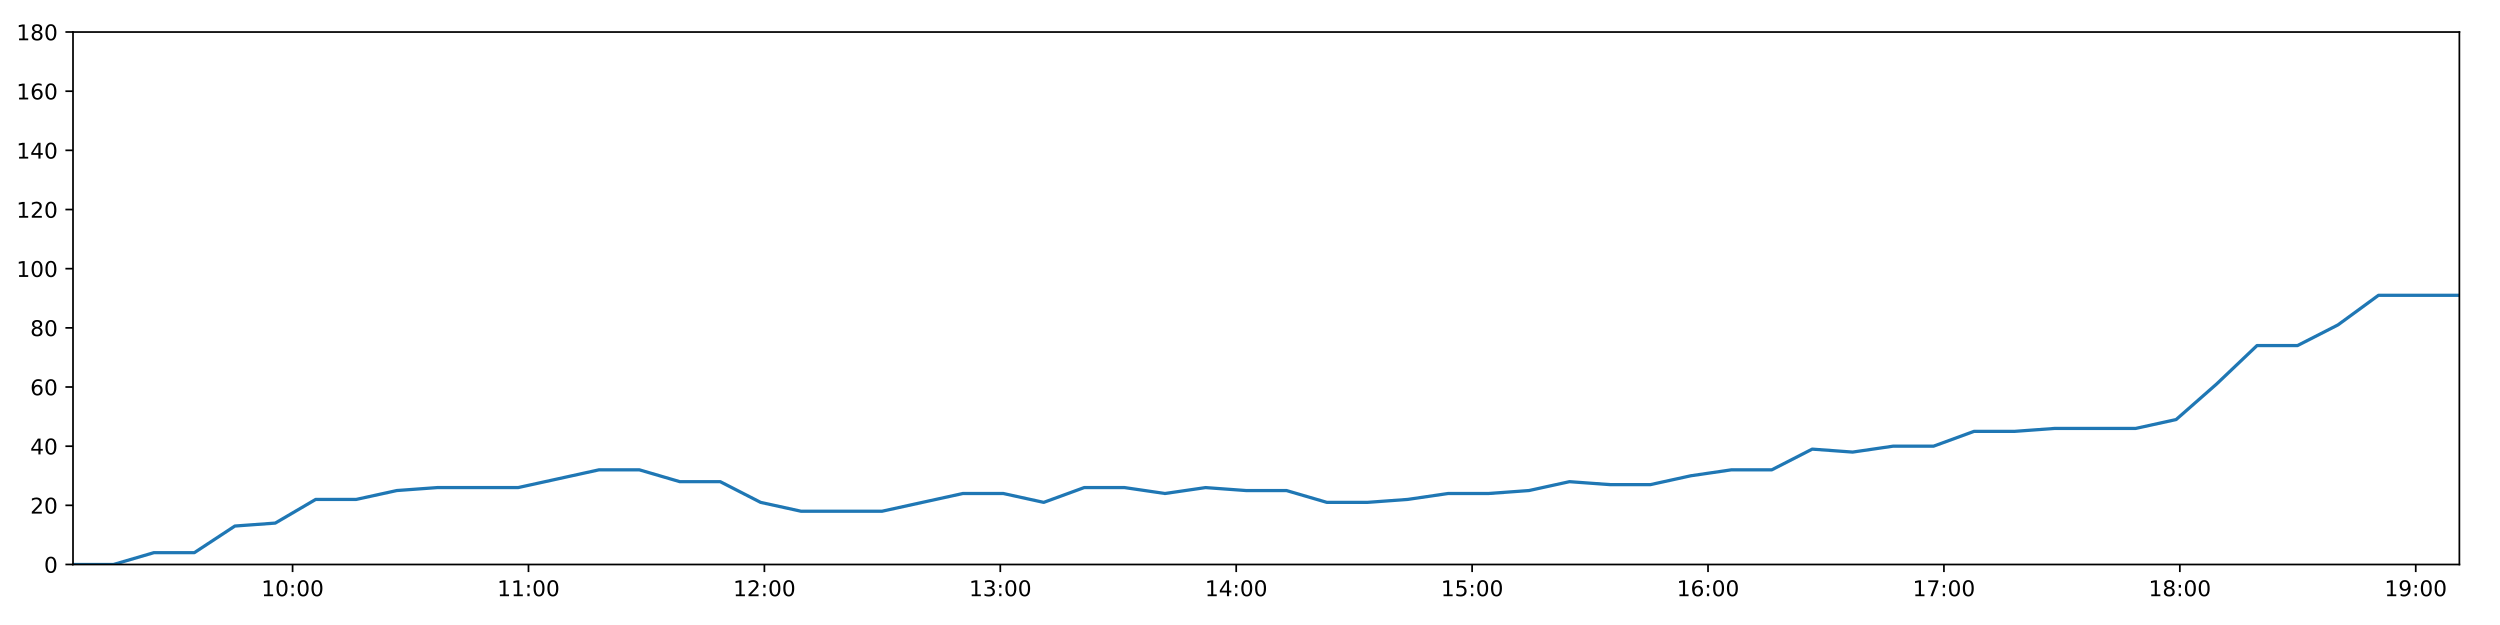
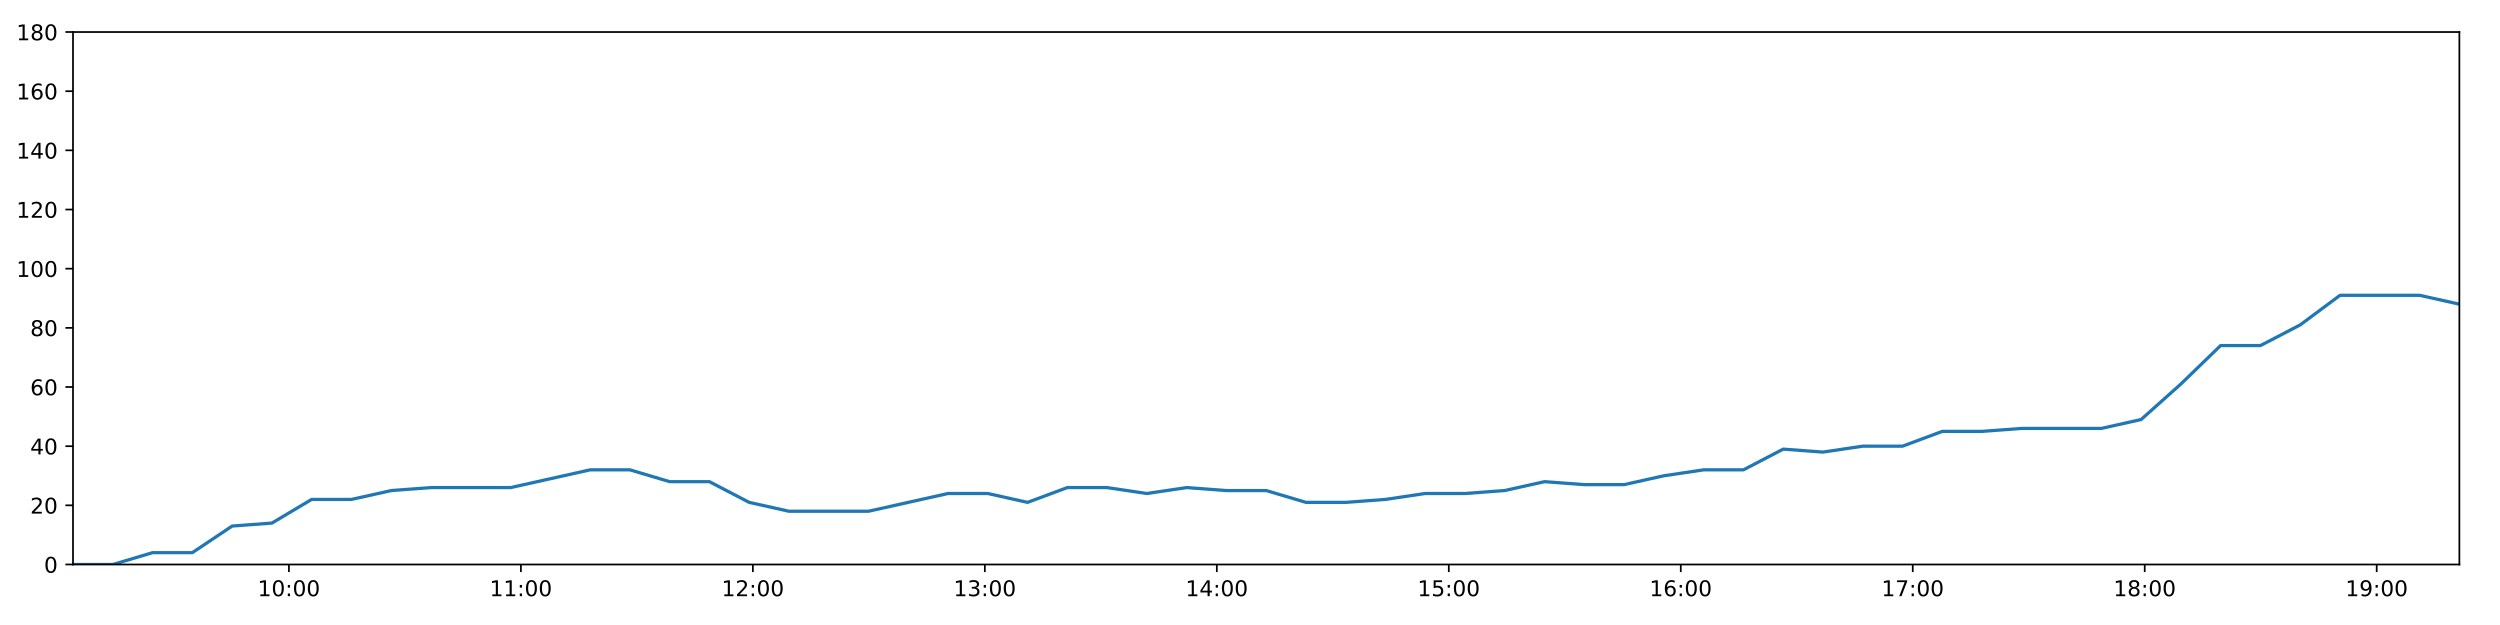
<svg xmlns="http://www.w3.org/2000/svg" xmlns:xlink="http://www.w3.org/1999/xlink" height="288pt" version="1.1" viewBox="0 0 1152 288" width="1152pt">
  <defs>
    <style type="text/css">
*{stroke-linecap:butt;stroke-linejoin:round;}
  </style>
  </defs>
  <g id="figure_1">
    <g id="patch_1">
      <path d="M 0 288  L 1152 288  L 1152 0  L 0 0  z " style="fill:#ffffff;" />
    </g>
    <g id="axes_1">
      <g id="patch_2">
        <path d="M 33.64 260.12  L 1133.28 260.12  L 1133.28 14.76  L 33.64 14.76  z " style="fill:#ffffff;" />
      </g>
      <g id="matplotlib.axis_1">
        <g id="xtick_1">
          <g id="line2d_1">
            <defs>
-               <path d="M 0 0  L 0 3.5  " id="ma0f7bddbf5" style="stroke:#000000;stroke-width:0.8;" />
-             </defs>
-             <g>
-               <use style="stroke:#000000;stroke-width:0.8;" x="134.82" xlink:href="#ma0f7bddbf5" y="260.12" />
+               <path d="M 0 0  L 0 3.5  " id="mfbbad6e5e7" style="stroke:#000000;stroke-width:0.8;" />
+             </defs>
+             <g>
+               <use style="stroke:#000000;stroke-width:0.8;" x="133.134" xlink:href="#mfbbad6e5e7" y="260.12" />
            </g>
          </g>
          <g id="text_1">
            <defs>
              <path d="M 12.406 8.297  L 28.516 8.297  L 28.516 63.922  L 10.984 60.406  L 10.984 69.391  L 28.422 72.906  L 38.281 72.906  L 38.281 8.297  L 54.391 8.297  L 54.391 0  L 12.406 0  z " id="DejaVuSans-49" />
              <path d="M 31.781 66.406  Q 24.172 66.406 20.328 58.906  Q 16.5 51.422 16.5 36.375  Q 16.5 21.391 20.328 13.891  Q 24.172 6.391 31.781 6.391  Q 39.453 6.391 43.281 13.891  Q 47.125 21.391 47.125 36.375  Q 47.125 51.422 43.281 58.906  Q 39.453 66.406 31.781 66.406  z M 31.781 74.219  Q 44.047 74.219 50.516 64.516  Q 56.984 54.828 56.984 36.375  Q 56.984 17.969 50.516 8.266  Q 44.047 -1.422 31.781 -1.422  Q 19.531 -1.422 13.062 8.266  Q 6.594 17.969 6.594 36.375  Q 6.594 54.828 13.062 64.516  Q 19.531 74.219 31.781 74.219  z " id="DejaVuSans-48" />
              <path d="M 11.719 12.406  L 22.016 12.406  L 22.016 0  L 11.719 0  z M 11.719 51.703  L 22.016 51.703  L 22.016 39.312  L 11.719 39.312  z " id="DejaVuSans-58" />
            </defs>
-             <g transform="translate(120.411 274.7184)scale(0.1 -0.1)">
+             <g transform="translate(118.7244 274.7184)scale(0.1 -0.1)">
              <use xlink:href="#DejaVuSans-49" />
              <use x="63.623" xlink:href="#DejaVuSans-48" />
              <use x="127.246" xlink:href="#DejaVuSans-58" />
              <use x="160.938" xlink:href="#DejaVuSans-48" />
              <use x="224.561" xlink:href="#DejaVuSans-48" />
            </g>
          </g>
        </g>
        <g id="xtick_2">
          <g id="line2d_2">
            <g>
-               <use style="stroke:#000000;stroke-width:0.8;" x="243.526" xlink:href="#ma0f7bddbf5" y="260.12" />
+               <use style="stroke:#000000;stroke-width:0.8;" x="240.028" xlink:href="#mfbbad6e5e7" y="260.12" />
            </g>
          </g>
          <g id="text_2">
-             <g transform="translate(229.1171 274.7184)scale(0.1 -0.1)">
+             <g transform="translate(225.6185 274.7184)scale(0.1 -0.1)">
              <use xlink:href="#DejaVuSans-49" />
              <use x="63.623" xlink:href="#DejaVuSans-49" />
              <use x="127.246" xlink:href="#DejaVuSans-58" />
              <use x="160.938" xlink:href="#DejaVuSans-48" />
              <use x="224.561" xlink:href="#DejaVuSans-48" />
            </g>
          </g>
        </g>
        <g id="xtick_3">
          <g id="line2d_3">
            <g>
-               <use style="stroke:#000000;stroke-width:0.8;" x="352.233" xlink:href="#ma0f7bddbf5" y="260.12" />
+               <use style="stroke:#000000;stroke-width:0.8;" x="346.922" xlink:href="#mfbbad6e5e7" y="260.12" />
            </g>
          </g>
          <g id="text_3">
            <defs>
              <path d="M 19.188 8.297  L 53.609 8.297  L 53.609 0  L 7.328 0  L 7.328 8.297  Q 12.938 14.109 22.625 23.891  Q 32.328 33.688 34.812 36.531  Q 39.547 41.844 41.422 45.531  Q 43.312 49.219 43.312 52.781  Q 43.312 58.594 39.234 62.25  Q 35.156 65.922 28.609 65.922  Q 23.969 65.922 18.812 64.312  Q 13.672 62.703 7.812 59.422  L 7.812 69.391  Q 13.766 71.781 18.938 73  Q 24.125 74.219 28.422 74.219  Q 39.75 74.219 46.484 68.547  Q 53.219 62.891 53.219 53.422  Q 53.219 48.922 51.531 44.891  Q 49.859 40.875 45.406 35.406  Q 44.188 33.984 37.641 27.219  Q 31.109 20.453 19.188 8.297  z " id="DejaVuSans-50" />
            </defs>
-             <g transform="translate(337.8233 274.7184)scale(0.1 -0.1)">
+             <g transform="translate(332.5127 274.7184)scale(0.1 -0.1)">
              <use xlink:href="#DejaVuSans-49" />
              <use x="63.623" xlink:href="#DejaVuSans-50" />
              <use x="127.246" xlink:href="#DejaVuSans-58" />
              <use x="160.938" xlink:href="#DejaVuSans-48" />
              <use x="224.561" xlink:href="#DejaVuSans-48" />
            </g>
          </g>
        </g>
        <g id="xtick_4">
          <g id="line2d_4">
            <g>
-               <use style="stroke:#000000;stroke-width:0.8;" x="460.939" xlink:href="#ma0f7bddbf5" y="260.12" />
+               <use style="stroke:#000000;stroke-width:0.8;" x="453.816" xlink:href="#mfbbad6e5e7" y="260.12" />
            </g>
          </g>
          <g id="text_4">
            <defs>
              <path d="M 40.578 39.312  Q 47.656 37.797 51.625 33  Q 55.609 28.219 55.609 21.188  Q 55.609 10.406 48.188 4.484  Q 40.766 -1.422 27.094 -1.422  Q 22.516 -1.422 17.656 -0.516  Q 12.797 0.391 7.625 2.203  L 7.625 11.719  Q 11.719 9.328 16.594 8.109  Q 21.484 6.891 26.812 6.891  Q 36.078 6.891 40.938 10.547  Q 45.797 14.203 45.797 21.188  Q 45.797 27.641 41.281 31.266  Q 36.766 34.906 28.719 34.906  L 20.219 34.906  L 20.219 43.016  L 29.109 43.016  Q 36.375 43.016 40.234 45.922  Q 44.094 48.828 44.094 54.297  Q 44.094 59.906 40.109 62.906  Q 36.141 65.922 28.719 65.922  Q 24.656 65.922 20.016 65.031  Q 15.375 64.156 9.812 62.312  L 9.812 71.094  Q 15.438 72.656 20.344 73.438  Q 25.25 74.219 29.594 74.219  Q 40.828 74.219 47.359 69.109  Q 53.906 64.016 53.906 55.328  Q 53.906 49.266 50.438 45.094  Q 46.969 40.922 40.578 39.312  z " id="DejaVuSans-51" />
            </defs>
-             <g transform="translate(446.5294 274.7184)scale(0.1 -0.1)">
+             <g transform="translate(439.4068 274.7184)scale(0.1 -0.1)">
              <use xlink:href="#DejaVuSans-49" />
              <use x="63.623" xlink:href="#DejaVuSans-51" />
              <use x="127.246" xlink:href="#DejaVuSans-58" />
              <use x="160.938" xlink:href="#DejaVuSans-48" />
              <use x="224.561" xlink:href="#DejaVuSans-48" />
            </g>
          </g>
        </g>
        <g id="xtick_5">
          <g id="line2d_5">
            <g>
-               <use style="stroke:#000000;stroke-width:0.8;" x="569.645" xlink:href="#ma0f7bddbf5" y="260.12" />
+               <use style="stroke:#000000;stroke-width:0.8;" x="560.71" xlink:href="#mfbbad6e5e7" y="260.12" />
            </g>
          </g>
          <g id="text_5">
            <defs>
              <path d="M 37.797 64.312  L 12.891 25.391  L 37.797 25.391  z M 35.203 72.906  L 47.609 72.906  L 47.609 25.391  L 58.016 25.391  L 58.016 17.188  L 47.609 17.188  L 47.609 0  L 37.797 0  L 37.797 17.188  L 4.891 17.188  L 4.891 26.703  z " id="DejaVuSans-52" />
            </defs>
-             <g transform="translate(555.2356 274.7184)scale(0.1 -0.1)">
+             <g transform="translate(546.3009 274.7184)scale(0.1 -0.1)">
              <use xlink:href="#DejaVuSans-49" />
              <use x="63.623" xlink:href="#DejaVuSans-52" />
              <use x="127.246" xlink:href="#DejaVuSans-58" />
              <use x="160.938" xlink:href="#DejaVuSans-48" />
              <use x="224.561" xlink:href="#DejaVuSans-48" />
            </g>
          </g>
        </g>
        <g id="xtick_6">
          <g id="line2d_6">
            <g>
-               <use style="stroke:#000000;stroke-width:0.8;" x="678.351" xlink:href="#ma0f7bddbf5" y="260.12" />
+               <use style="stroke:#000000;stroke-width:0.8;" x="667.604" xlink:href="#mfbbad6e5e7" y="260.12" />
            </g>
          </g>
          <g id="text_6">
            <defs>
              <path d="M 10.797 72.906  L 49.516 72.906  L 49.516 64.594  L 19.828 64.594  L 19.828 46.734  Q 21.969 47.469 24.109 47.828  Q 26.266 48.188 28.422 48.188  Q 40.625 48.188 47.75 41.5  Q 54.891 34.812 54.891 23.391  Q 54.891 11.625 47.562 5.094  Q 40.234 -1.422 26.906 -1.422  Q 22.312 -1.422 17.547 -0.641  Q 12.797 0.141 7.719 1.703  L 7.719 11.625  Q 12.109 9.234 16.797 8.062  Q 21.484 6.891 26.703 6.891  Q 35.156 6.891 40.078 11.328  Q 45.016 15.766 45.016 23.391  Q 45.016 31 40.078 35.438  Q 35.156 39.891 26.703 39.891  Q 22.75 39.891 18.812 39.016  Q 14.891 38.141 10.797 36.281  z " id="DejaVuSans-53" />
            </defs>
-             <g transform="translate(663.9417 274.7184)scale(0.1 -0.1)">
+             <g transform="translate(653.1951 274.7184)scale(0.1 -0.1)">
              <use xlink:href="#DejaVuSans-49" />
              <use x="63.623" xlink:href="#DejaVuSans-53" />
              <use x="127.246" xlink:href="#DejaVuSans-58" />
              <use x="160.938" xlink:href="#DejaVuSans-48" />
              <use x="224.561" xlink:href="#DejaVuSans-48" />
            </g>
          </g>
        </g>
        <g id="xtick_7">
          <g id="line2d_7">
            <g>
-               <use style="stroke:#000000;stroke-width:0.8;" x="787.057" xlink:href="#ma0f7bddbf5" y="260.12" />
+               <use style="stroke:#000000;stroke-width:0.8;" x="774.499" xlink:href="#mfbbad6e5e7" y="260.12" />
            </g>
          </g>
          <g id="text_7">
            <defs>
              <path d="M 33.016 40.375  Q 26.375 40.375 22.484 35.828  Q 18.609 31.297 18.609 23.391  Q 18.609 15.531 22.484 10.953  Q 26.375 6.391 33.016 6.391  Q 39.656 6.391 43.531 10.953  Q 47.406 15.531 47.406 23.391  Q 47.406 31.297 43.531 35.828  Q 39.656 40.375 33.016 40.375  z M 52.594 71.297  L 52.594 62.312  Q 48.875 64.062 45.094 64.984  Q 41.312 65.922 37.594 65.922  Q 27.828 65.922 22.672 59.328  Q 17.531 52.734 16.797 39.406  Q 19.672 43.656 24.016 45.922  Q 28.375 48.188 33.594 48.188  Q 44.578 48.188 50.953 41.516  Q 57.328 34.859 57.328 23.391  Q 57.328 12.156 50.688 5.359  Q 44.047 -1.422 33.016 -1.422  Q 20.359 -1.422 13.672 8.266  Q 6.984 17.969 6.984 36.375  Q 6.984 53.656 15.188 63.938  Q 23.391 74.219 37.203 74.219  Q 40.922 74.219 44.703 73.484  Q 48.484 72.75 52.594 71.297  z " id="DejaVuSans-54" />
            </defs>
-             <g transform="translate(772.6479 274.7184)scale(0.1 -0.1)">
+             <g transform="translate(760.0892 274.7184)scale(0.1 -0.1)">
              <use xlink:href="#DejaVuSans-49" />
              <use x="63.623" xlink:href="#DejaVuSans-54" />
              <use x="127.246" xlink:href="#DejaVuSans-58" />
              <use x="160.938" xlink:href="#DejaVuSans-48" />
              <use x="224.561" xlink:href="#DejaVuSans-48" />
            </g>
          </g>
        </g>
        <g id="xtick_8">
          <g id="line2d_8">
            <g>
-               <use style="stroke:#000000;stroke-width:0.8;" x="895.763" xlink:href="#ma0f7bddbf5" y="260.12" />
+               <use style="stroke:#000000;stroke-width:0.8;" x="881.393" xlink:href="#mfbbad6e5e7" y="260.12" />
            </g>
          </g>
          <g id="text_8">
            <defs>
              <path d="M 8.203 72.906  L 55.078 72.906  L 55.078 68.703  L 28.609 0  L 18.312 0  L 43.219 64.594  L 8.203 64.594  z " id="DejaVuSans-55" />
            </defs>
-             <g transform="translate(881.354 274.7184)scale(0.1 -0.1)">
+             <g transform="translate(866.9834 274.7184)scale(0.1 -0.1)">
              <use xlink:href="#DejaVuSans-49" />
              <use x="63.623" xlink:href="#DejaVuSans-55" />
              <use x="127.246" xlink:href="#DejaVuSans-58" />
              <use x="160.938" xlink:href="#DejaVuSans-48" />
              <use x="224.561" xlink:href="#DejaVuSans-48" />
            </g>
          </g>
        </g>
        <g id="xtick_9">
          <g id="line2d_9">
            <g>
-               <use style="stroke:#000000;stroke-width:0.8;" x="1004.47" xlink:href="#ma0f7bddbf5" y="260.12" />
+               <use style="stroke:#000000;stroke-width:0.8;" x="988.287" xlink:href="#mfbbad6e5e7" y="260.12" />
            </g>
          </g>
          <g id="text_9">
            <defs>
              <path d="M 31.781 34.625  Q 24.75 34.625 20.719 30.859  Q 16.703 27.094 16.703 20.516  Q 16.703 13.922 20.719 10.156  Q 24.75 6.391 31.781 6.391  Q 38.812 6.391 42.859 10.172  Q 46.922 13.969 46.922 20.516  Q 46.922 27.094 42.891 30.859  Q 38.875 34.625 31.781 34.625  z M 21.922 38.812  Q 15.578 40.375 12.031 44.719  Q 8.5 49.078 8.5 55.328  Q 8.5 64.062 14.719 69.141  Q 20.953 74.219 31.781 74.219  Q 42.672 74.219 48.875 69.141  Q 55.078 64.062 55.078 55.328  Q 55.078 49.078 51.531 44.719  Q 48 40.375 41.703 38.812  Q 48.828 37.156 52.797 32.312  Q 56.781 27.484 56.781 20.516  Q 56.781 9.906 50.312 4.234  Q 43.844 -1.422 31.781 -1.422  Q 19.734 -1.422 13.25 4.234  Q 6.781 9.906 6.781 20.516  Q 6.781 27.484 10.781 32.312  Q 14.797 37.156 21.922 38.812  z M 18.312 54.391  Q 18.312 48.734 21.844 45.562  Q 25.391 42.391 31.781 42.391  Q 38.141 42.391 41.719 45.562  Q 45.312 48.734 45.312 54.391  Q 45.312 60.062 41.719 63.234  Q 38.141 66.406 31.781 66.406  Q 25.391 66.406 21.844 63.234  Q 18.312 60.062 18.312 54.391  z " id="DejaVuSans-56" />
            </defs>
-             <g transform="translate(990.0602 274.7184)scale(0.1 -0.1)">
+             <g transform="translate(973.8775 274.7184)scale(0.1 -0.1)">
              <use xlink:href="#DejaVuSans-49" />
              <use x="63.623" xlink:href="#DejaVuSans-56" />
              <use x="127.246" xlink:href="#DejaVuSans-58" />
              <use x="160.938" xlink:href="#DejaVuSans-48" />
              <use x="224.561" xlink:href="#DejaVuSans-48" />
            </g>
          </g>
        </g>
        <g id="xtick_10">
          <g id="line2d_10">
            <g>
-               <use style="stroke:#000000;stroke-width:0.8;" x="1113.176" xlink:href="#ma0f7bddbf5" y="260.12" />
+               <use style="stroke:#000000;stroke-width:0.8;" x="1095.181" xlink:href="#mfbbad6e5e7" y="260.12" />
            </g>
          </g>
          <g id="text_10">
            <defs>
              <path d="M 10.984 1.516  L 10.984 10.5  Q 14.703 8.734 18.5 7.812  Q 22.312 6.891 25.984 6.891  Q 35.75 6.891 40.891 13.453  Q 46.047 20.016 46.781 33.406  Q 43.953 29.203 39.594 26.953  Q 35.25 24.703 29.984 24.703  Q 19.047 24.703 12.672 31.312  Q 6.297 37.938 6.297 49.422  Q 6.297 60.641 12.938 67.422  Q 19.578 74.219 30.609 74.219  Q 43.266 74.219 49.922 64.516  Q 56.594 54.828 56.594 36.375  Q 56.594 19.141 48.406 8.859  Q 40.234 -1.422 26.422 -1.422  Q 22.703 -1.422 18.891 -0.688  Q 15.094 0.047 10.984 1.516  z M 30.609 32.422  Q 37.25 32.422 41.125 36.953  Q 45.016 41.5 45.016 49.422  Q 45.016 57.281 41.125 61.844  Q 37.25 66.406 30.609 66.406  Q 23.969 66.406 20.094 61.844  Q 16.219 57.281 16.219 49.422  Q 16.219 41.5 20.094 36.953  Q 23.969 32.422 30.609 32.422  z " id="DejaVuSans-57" />
            </defs>
-             <g transform="translate(1098.766 274.7184)scale(0.1 -0.1)">
+             <g transform="translate(1080.772 274.7184)scale(0.1 -0.1)">
              <use xlink:href="#DejaVuSans-49" />
              <use x="63.623" xlink:href="#DejaVuSans-57" />
              <use x="127.246" xlink:href="#DejaVuSans-58" />
              <use x="160.938" xlink:href="#DejaVuSans-48" />
              <use x="224.561" xlink:href="#DejaVuSans-48" />
            </g>
          </g>
        </g>
      </g>
      <g id="matplotlib.axis_2">
        <g id="ytick_1">
          <g id="line2d_11">
            <defs>
-               <path d="M 0 0  L -3.5 0  " id="mc1dfe7e2cb" style="stroke:#000000;stroke-width:0.8;" />
-             </defs>
-             <g>
-               <use style="stroke:#000000;stroke-width:0.8;" x="33.64" xlink:href="#mc1dfe7e2cb" y="260.12" />
+               <path d="M 0 0  L -3.5 0  " id="m3d81bb2ae0" style="stroke:#000000;stroke-width:0.8;" />
+             </defs>
+             <g>
+               <use style="stroke:#000000;stroke-width:0.8;" x="33.64" xlink:href="#m3d81bb2ae0" y="260.12" />
            </g>
          </g>
          <g id="text_11">
            <g transform="translate(20.2775 263.9192)scale(0.1 -0.1)">
              <use xlink:href="#DejaVuSans-48" />
            </g>
          </g>
        </g>
        <g id="ytick_2">
          <g id="line2d_12">
            <g>
-               <use style="stroke:#000000;stroke-width:0.8;" x="33.64" xlink:href="#mc1dfe7e2cb" y="232.858" />
+               <use style="stroke:#000000;stroke-width:0.8;" x="33.64" xlink:href="#m3d81bb2ae0" y="232.858" />
            </g>
          </g>
          <g id="text_12">
            <g transform="translate(13.915 236.657)scale(0.1 -0.1)">
              <use xlink:href="#DejaVuSans-50" />
              <use x="63.623" xlink:href="#DejaVuSans-48" />
            </g>
          </g>
        </g>
        <g id="ytick_3">
          <g id="line2d_13">
            <g>
-               <use style="stroke:#000000;stroke-width:0.8;" x="33.64" xlink:href="#mc1dfe7e2cb" y="205.596" />
+               <use style="stroke:#000000;stroke-width:0.8;" x="33.64" xlink:href="#m3d81bb2ae0" y="205.596" />
            </g>
          </g>
          <g id="text_13">
            <g transform="translate(13.915 209.3948)scale(0.1 -0.1)">
              <use xlink:href="#DejaVuSans-52" />
              <use x="63.623" xlink:href="#DejaVuSans-48" />
            </g>
          </g>
        </g>
        <g id="ytick_4">
          <g id="line2d_14">
            <g>
-               <use style="stroke:#000000;stroke-width:0.8;" x="33.64" xlink:href="#mc1dfe7e2cb" y="178.333" />
+               <use style="stroke:#000000;stroke-width:0.8;" x="33.64" xlink:href="#m3d81bb2ae0" y="178.333" />
            </g>
          </g>
          <g id="text_14">
            <g transform="translate(13.915 182.1326)scale(0.1 -0.1)">
              <use xlink:href="#DejaVuSans-54" />
              <use x="63.623" xlink:href="#DejaVuSans-48" />
            </g>
          </g>
        </g>
        <g id="ytick_5">
          <g id="line2d_15">
            <g>
-               <use style="stroke:#000000;stroke-width:0.8;" x="33.64" xlink:href="#mc1dfe7e2cb" y="151.071" />
+               <use style="stroke:#000000;stroke-width:0.8;" x="33.64" xlink:href="#m3d81bb2ae0" y="151.071" />
            </g>
          </g>
          <g id="text_15">
            <g transform="translate(13.915 154.8703)scale(0.1 -0.1)">
              <use xlink:href="#DejaVuSans-56" />
              <use x="63.623" xlink:href="#DejaVuSans-48" />
            </g>
          </g>
        </g>
        <g id="ytick_6">
          <g id="line2d_16">
            <g>
-               <use style="stroke:#000000;stroke-width:0.8;" x="33.64" xlink:href="#mc1dfe7e2cb" y="123.809" />
+               <use style="stroke:#000000;stroke-width:0.8;" x="33.64" xlink:href="#m3d81bb2ae0" y="123.809" />
            </g>
          </g>
          <g id="text_16">
            <g transform="translate(7.5525 127.6081)scale(0.1 -0.1)">
              <use xlink:href="#DejaVuSans-49" />
              <use x="63.623" xlink:href="#DejaVuSans-48" />
              <use x="127.246" xlink:href="#DejaVuSans-48" />
            </g>
          </g>
        </g>
        <g id="ytick_7">
          <g id="line2d_17">
            <g>
-               <use style="stroke:#000000;stroke-width:0.8;" x="33.64" xlink:href="#mc1dfe7e2cb" y="96.547" />
+               <use style="stroke:#000000;stroke-width:0.8;" x="33.64" xlink:href="#m3d81bb2ae0" y="96.547" />
            </g>
          </g>
          <g id="text_17">
            <g transform="translate(7.5525 100.3459)scale(0.1 -0.1)">
              <use xlink:href="#DejaVuSans-49" />
              <use x="63.623" xlink:href="#DejaVuSans-50" />
              <use x="127.246" xlink:href="#DejaVuSans-48" />
            </g>
          </g>
        </g>
        <g id="ytick_8">
          <g id="line2d_18">
            <g>
-               <use style="stroke:#000000;stroke-width:0.8;" x="33.64" xlink:href="#mc1dfe7e2cb" y="69.284" />
+               <use style="stroke:#000000;stroke-width:0.8;" x="33.64" xlink:href="#m3d81bb2ae0" y="69.284" />
            </g>
          </g>
          <g id="text_18">
            <g transform="translate(7.5525 73.08366)scale(0.1 -0.1)">
              <use xlink:href="#DejaVuSans-49" />
              <use x="63.623" xlink:href="#DejaVuSans-52" />
              <use x="127.246" xlink:href="#DejaVuSans-48" />
            </g>
          </g>
        </g>
        <g id="ytick_9">
          <g id="line2d_19">
            <g>
-               <use style="stroke:#000000;stroke-width:0.8;" x="33.64" xlink:href="#mc1dfe7e2cb" y="42.022" />
+               <use style="stroke:#000000;stroke-width:0.8;" x="33.64" xlink:href="#m3d81bb2ae0" y="42.022" />
            </g>
          </g>
          <g id="text_19">
            <g transform="translate(7.5525 45.82144)scale(0.1 -0.1)">
              <use xlink:href="#DejaVuSans-49" />
              <use x="63.623" xlink:href="#DejaVuSans-54" />
              <use x="127.246" xlink:href="#DejaVuSans-48" />
            </g>
          </g>
        </g>
        <g id="ytick_10">
          <g id="line2d_20">
            <g>
-               <use style="stroke:#000000;stroke-width:0.8;" x="33.64" xlink:href="#mc1dfe7e2cb" y="14.76" />
+               <use style="stroke:#000000;stroke-width:0.8;" x="33.64" xlink:href="#m3d81bb2ae0" y="14.76" />
            </g>
          </g>
          <g id="text_20">
            <g transform="translate(7.5525 18.55922)scale(0.1 -0.1)">
              <use xlink:href="#DejaVuSans-49" />
              <use x="63.623" xlink:href="#DejaVuSans-56" />
              <use x="127.246" xlink:href="#DejaVuSans-48" />
            </g>
          </g>
        </g>
      </g>
      <g id="line2d_21">
-         <path clip-path="url(#pe0f29924f5)" d="M 33.64 260.12  L 52.275 260.12  L 70.916 254.668  L 89.549 254.668  L 108.223 242.4  L 126.845 241.036  L 145.471 230.132  L 164.152 230.132  L 182.845 226.042  L 201.482 224.679  L 220.11 224.679  L 238.745 224.679  L 257.372 220.59  L 275.994 216.5  L 294.62 216.5  L 313.243 221.953  L 331.877 221.953  L 350.497 231.495  L 369.143 235.584  L 387.777 235.584  L 406.402 235.584  L 425.04 231.495  L 443.697 227.405  L 462.32 227.405  L 480.948 231.495  L 499.585 224.679  L 518.206 224.679  L 536.824 227.405  L 555.525 224.679  L 574.164 226.042  L 592.798 226.042  L 611.425 231.495  L 630.059 231.495  L 648.676 230.132  L 667.291 227.405  L 685.918 227.405  L 704.569 226.042  L 723.218 221.953  L 741.865 223.316  L 760.53 223.316  L 779.167 219.227  L 797.8 216.5  L 816.426 216.5  L 835.057 206.959  L 853.694 208.322  L 872.326 205.596  L 890.971 205.596  L 909.601 198.78  L 928.228 198.78  L 946.858 197.417  L 965.497 197.417  L 984.137 197.417  L 1002.762 193.328  L 1021.39 176.97  L 1040.016 159.25  L 1058.668 159.25  L 1077.344 149.708  L 1095.992 136.077  L 1114.624 136.077  L 1133.28 136.077  " style="fill:none;stroke:#1f77b4;stroke-linecap:square;stroke-width:1.5;" />
+         <path clip-path="url(#p07713da1b0)" d="M 33.64 260.12  L 51.964 260.12  L 70.295 254.668  L 88.617 254.668  L 106.98 242.4  L 125.291 241.036  L 143.607 230.132  L 161.976 230.132  L 180.358 226.042  L 198.685 224.679  L 217.002 224.679  L 235.326 224.679  L 253.642 220.59  L 271.954 216.5  L 290.269 216.5  L 308.582 221.953  L 326.906 221.953  L 345.215 231.495  L 363.55 235.584  L 381.874 235.584  L 400.189 235.584  L 418.516 231.495  L 436.862 227.405  L 455.174 227.405  L 473.492 231.495  L 491.819 224.679  L 510.129 224.679  L 528.437 227.405  L 546.826 224.679  L 565.154 226.042  L 583.477 226.042  L 601.794 231.495  L 620.117 231.495  L 638.424 230.132  L 656.728 227.405  L 675.045 227.405  L 693.385 226.042  L 711.724 221.953  L 730.059 223.316  L 748.413 223.316  L 766.74 219.227  L 785.063 216.5  L 803.378 216.5  L 821.698 206.959  L 840.024 208.322  L 858.346 205.596  L 876.68 205.596  L 895 198.78  L 913.317 198.78  L 931.635 197.417  L 949.964 197.417  L 968.293 197.417  L 986.607 193.328  L 1004.925 176.97  L 1023.241 159.25  L 1041.582 159.25  L 1059.947 149.708  L 1078.284 136.077  L 1096.605 136.077  L 1114.95 136.077  L 1133.28 140.166  " style="fill:none;stroke:#1f77b4;stroke-linecap:square;stroke-width:1.5;" />
      </g>
      <g id="patch_3">
        <path d="M 33.64 260.12  L 33.64 14.76  " style="fill:none;stroke:#000000;stroke-linecap:square;stroke-linejoin:miter;stroke-width:0.8;" />
      </g>
      <g id="patch_4">
        <path d="M 1133.28 260.12  L 1133.28 14.76  " style="fill:none;stroke:#000000;stroke-linecap:square;stroke-linejoin:miter;stroke-width:0.8;" />
      </g>
      <g id="patch_5">
        <path d="M 33.64 260.12  L 1133.28 260.12  " style="fill:none;stroke:#000000;stroke-linecap:square;stroke-linejoin:miter;stroke-width:0.8;" />
      </g>
      <g id="patch_6">
        <path d="M 33.64 14.76  L 1133.28 14.76  " style="fill:none;stroke:#000000;stroke-linecap:square;stroke-linejoin:miter;stroke-width:0.8;" />
      </g>
    </g>
  </g>
  <defs>
-     <clipPath id="pe0f29924f5">
+     <clipPath id="p07713da1b0">
      <rect height="245.36" width="1099.64" x="33.64" y="14.76" />
    </clipPath>
  </defs>
</svg>
